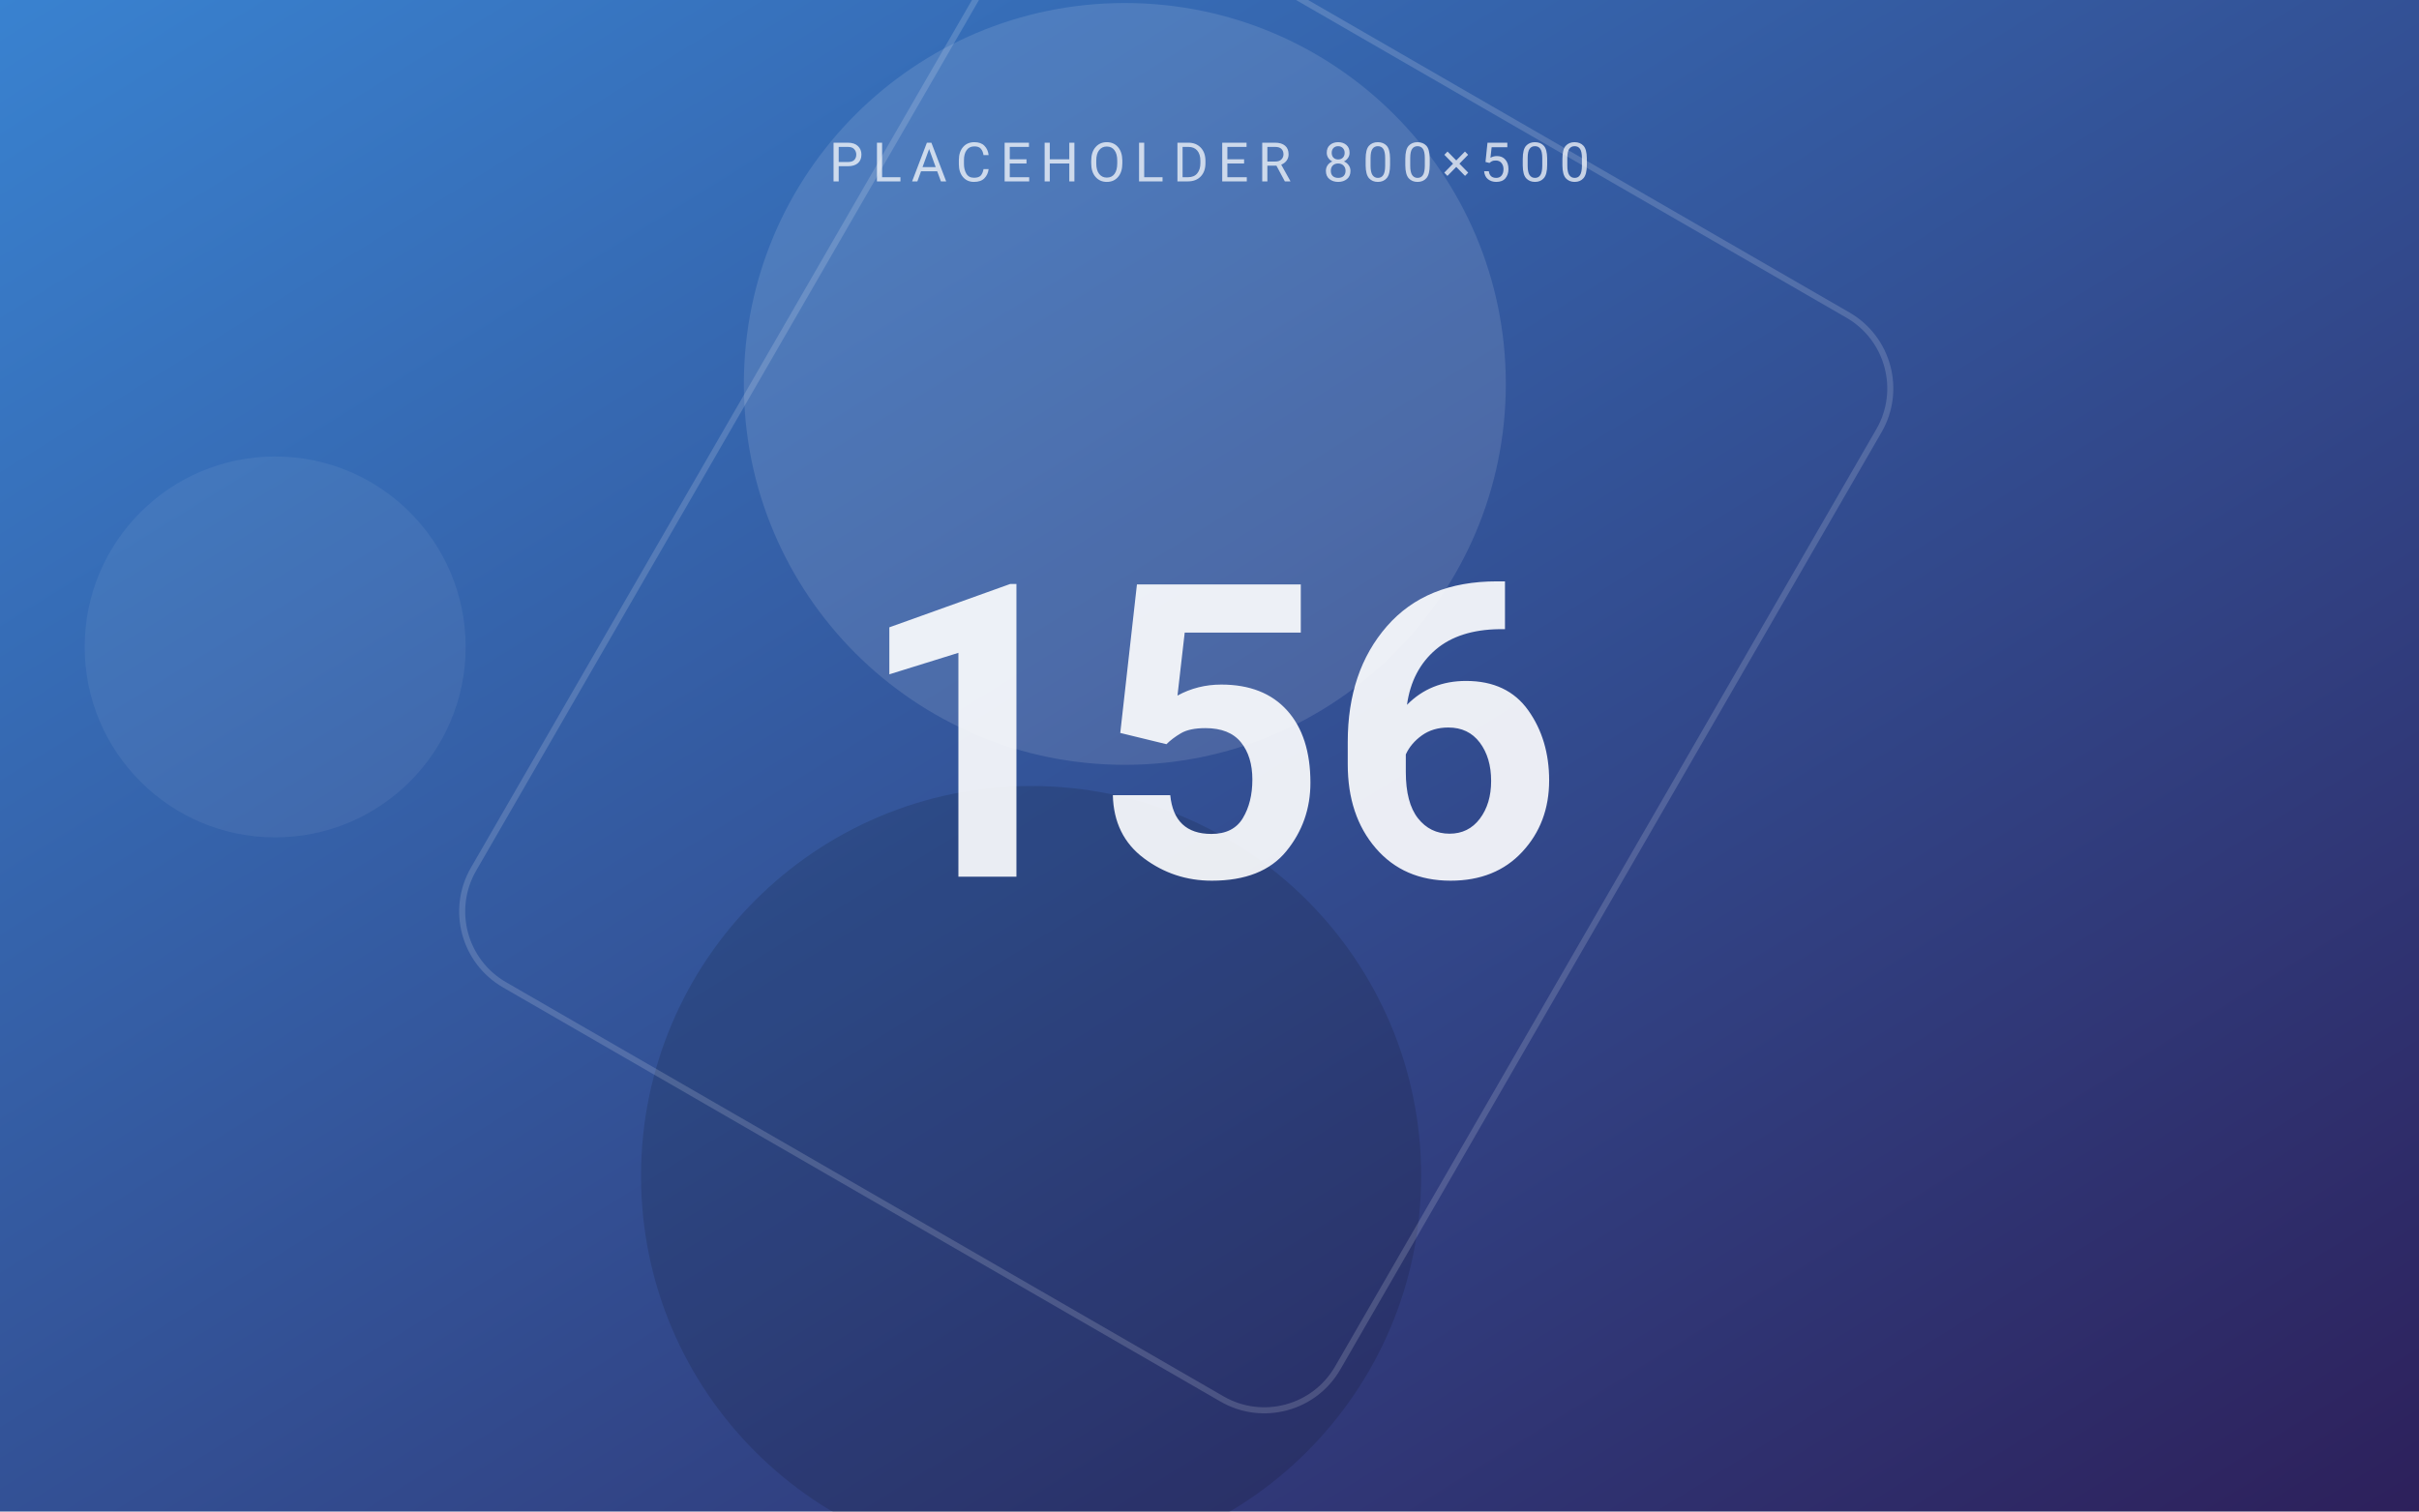
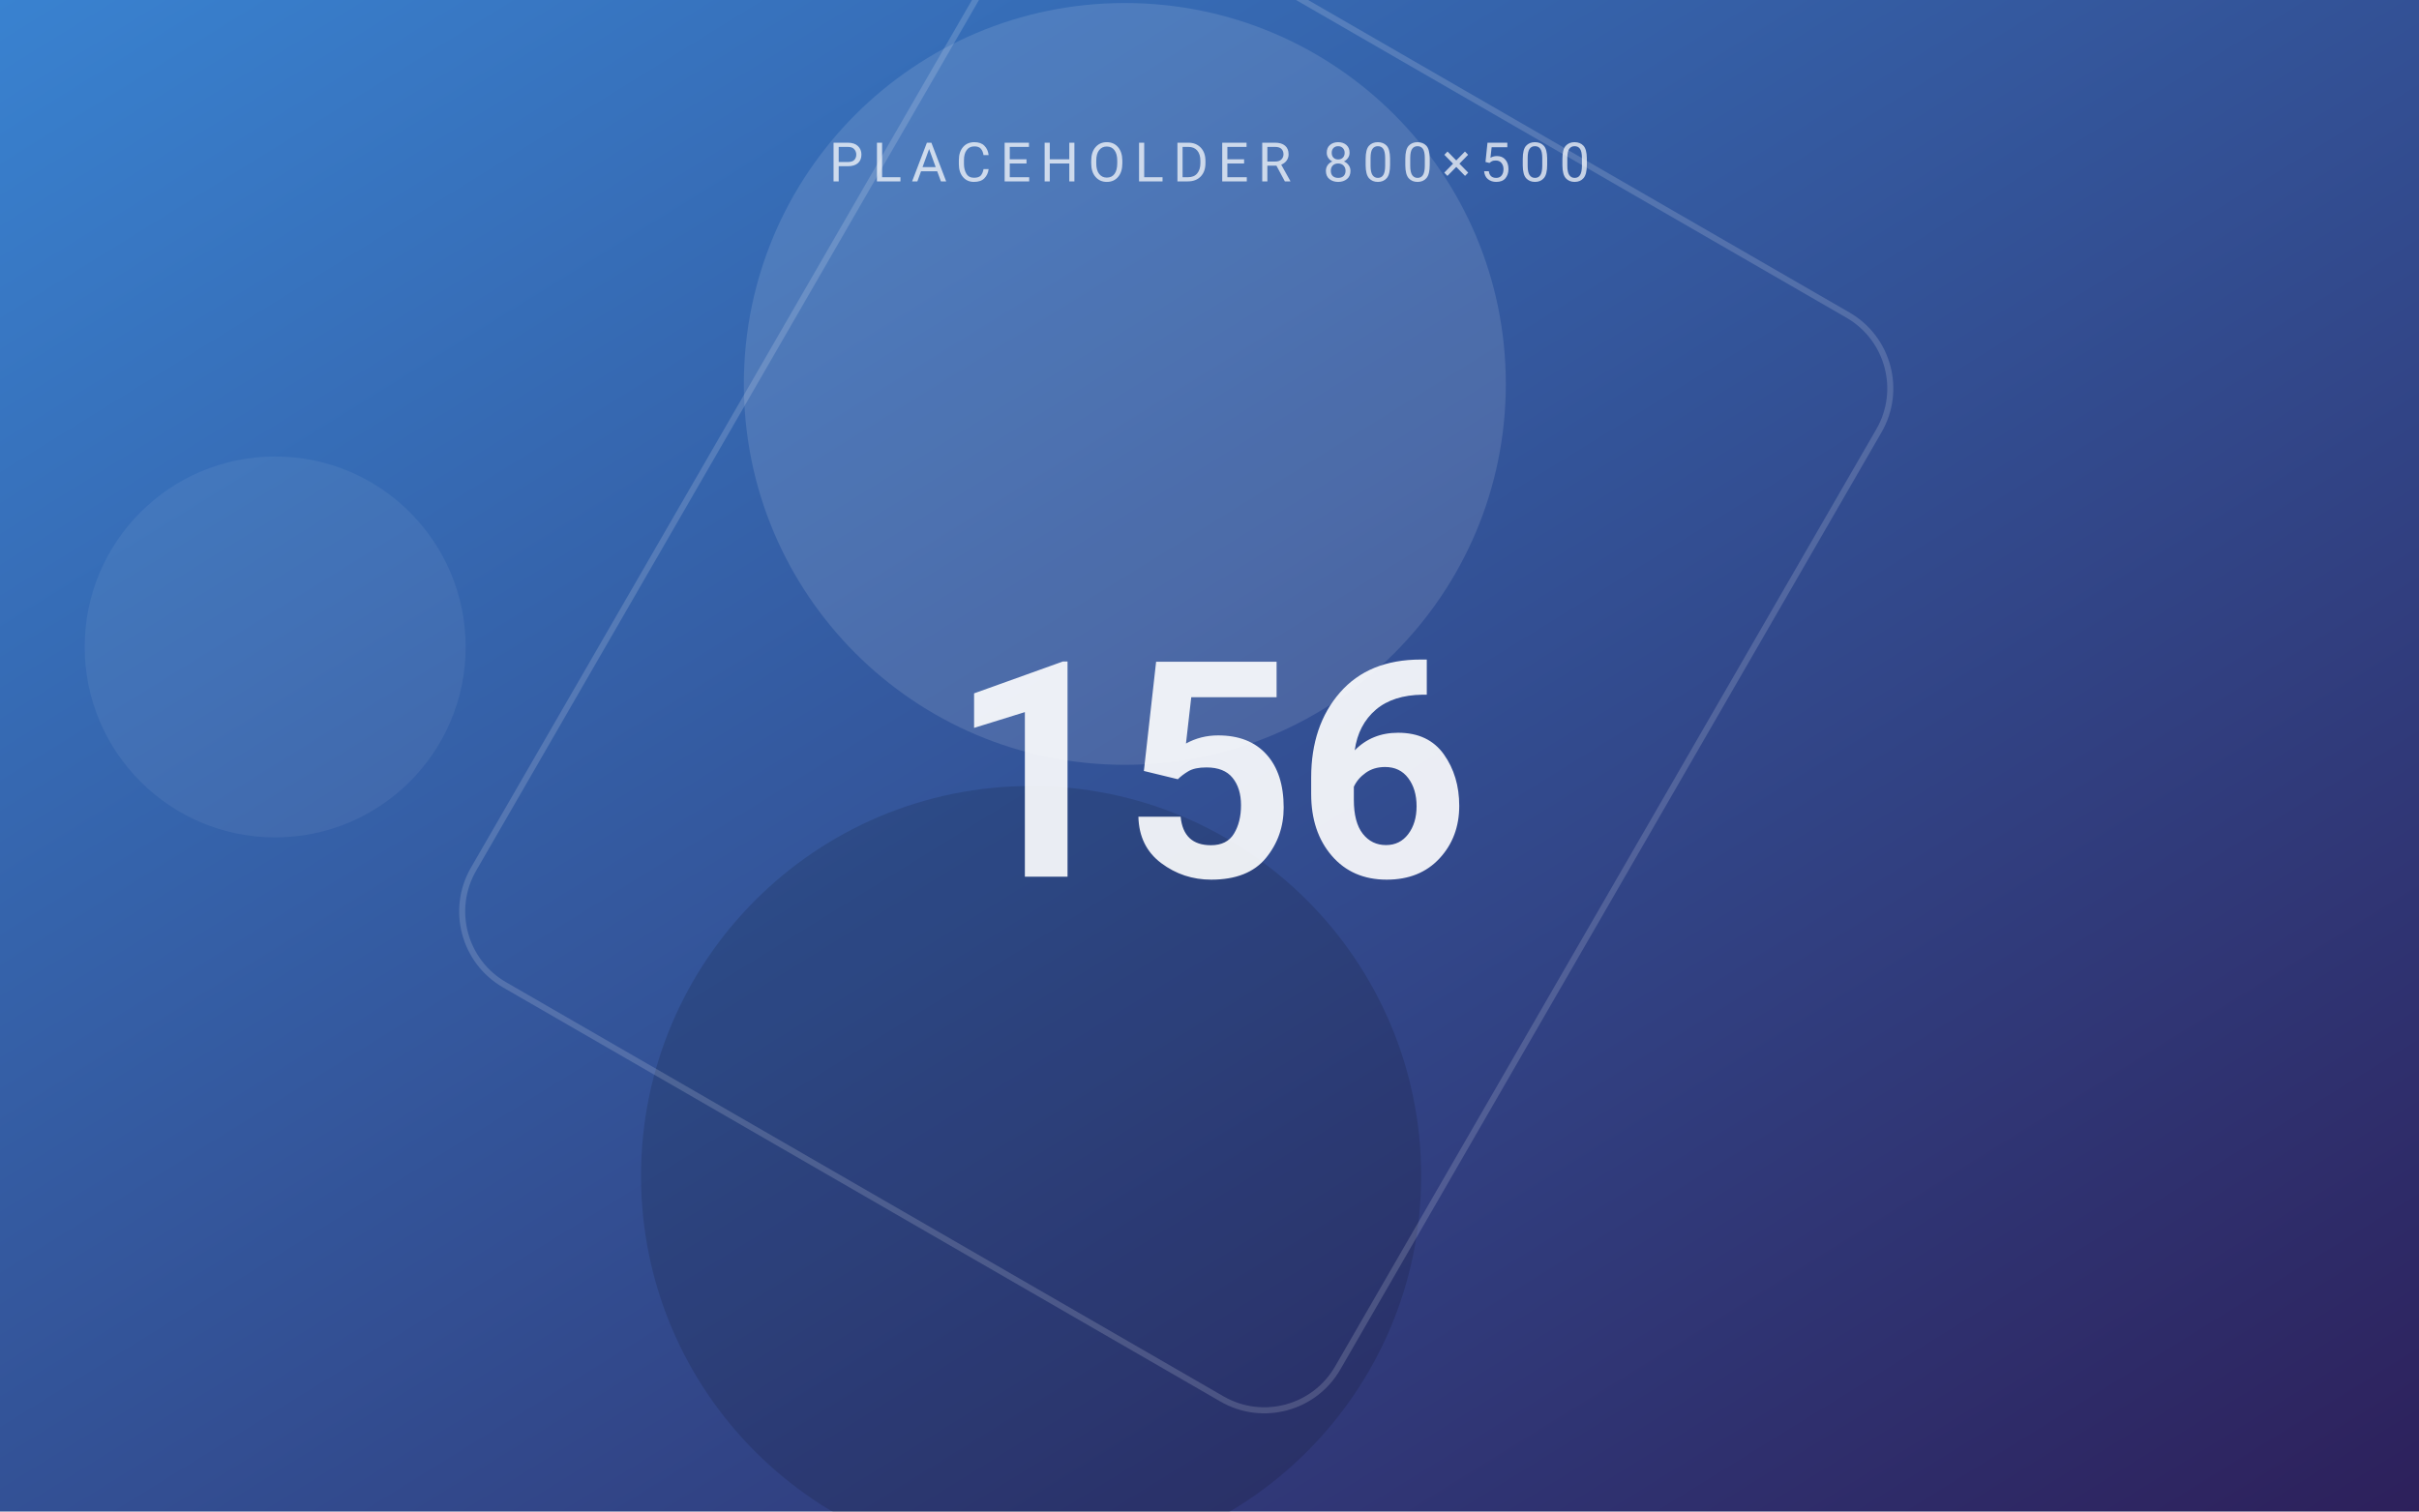
<svg xmlns="http://www.w3.org/2000/svg" width="800" height="500" viewBox="0 0 800 500" role="img">
  <defs>
    <linearGradient id="bg" x1="0" y1="0" x2="1" y2="1">
      <stop offset="0" stop-color="hsl(211.2 62% 52%)" />
      <stop offset="1" stop-color="hsl(253.2 48% 24%)" />
    </linearGradient>
  </defs>
  <rect width="800" height="500" fill="url(#bg)" />
  <circle cx="91" cy="214" r="63" fill="#ffffff" opacity="0.06" />
  <circle cx="372" cy="127" r="126" fill="#ffffff" opacity="0.12" />
  <circle cx="341" cy="389" r="129" fill="#000000" opacity="0.13" />
  <rect x="224" y="8" width="330" height="414" rx="28" fill="none" stroke="rgba(255,255,255,0.16)" stroke-width="2" transform="rotate(30 389 215)" />
  <text x="400" y="60" text-anchor="middle" font-family="ui-sans-serif,system-ui,-apple-system,'Segoe UI',Roboto,sans-serif" font-size="18" letter-spacing="3" fill="rgba(255,255,255,0.72)">PLACEHOLDER 800×500</text>
-   <text x="400" y="290" text-anchor="middle" font-family="ui-sans-serif,system-ui,-apple-system,'Segoe UI',Roboto,sans-serif" font-size="136" font-weight="700" fill="rgba(255,255,255,0.9)">156</text>
+   <text x="400" y="290" text-anchor="middle" font-family="ui-sans-serif,system-ui,-apple-system,'Segoe UI',Roboto,sans-serif" font-size="100" font-weight="700" fill="rgba(255,255,255,0.9)">156</text>
</svg>
